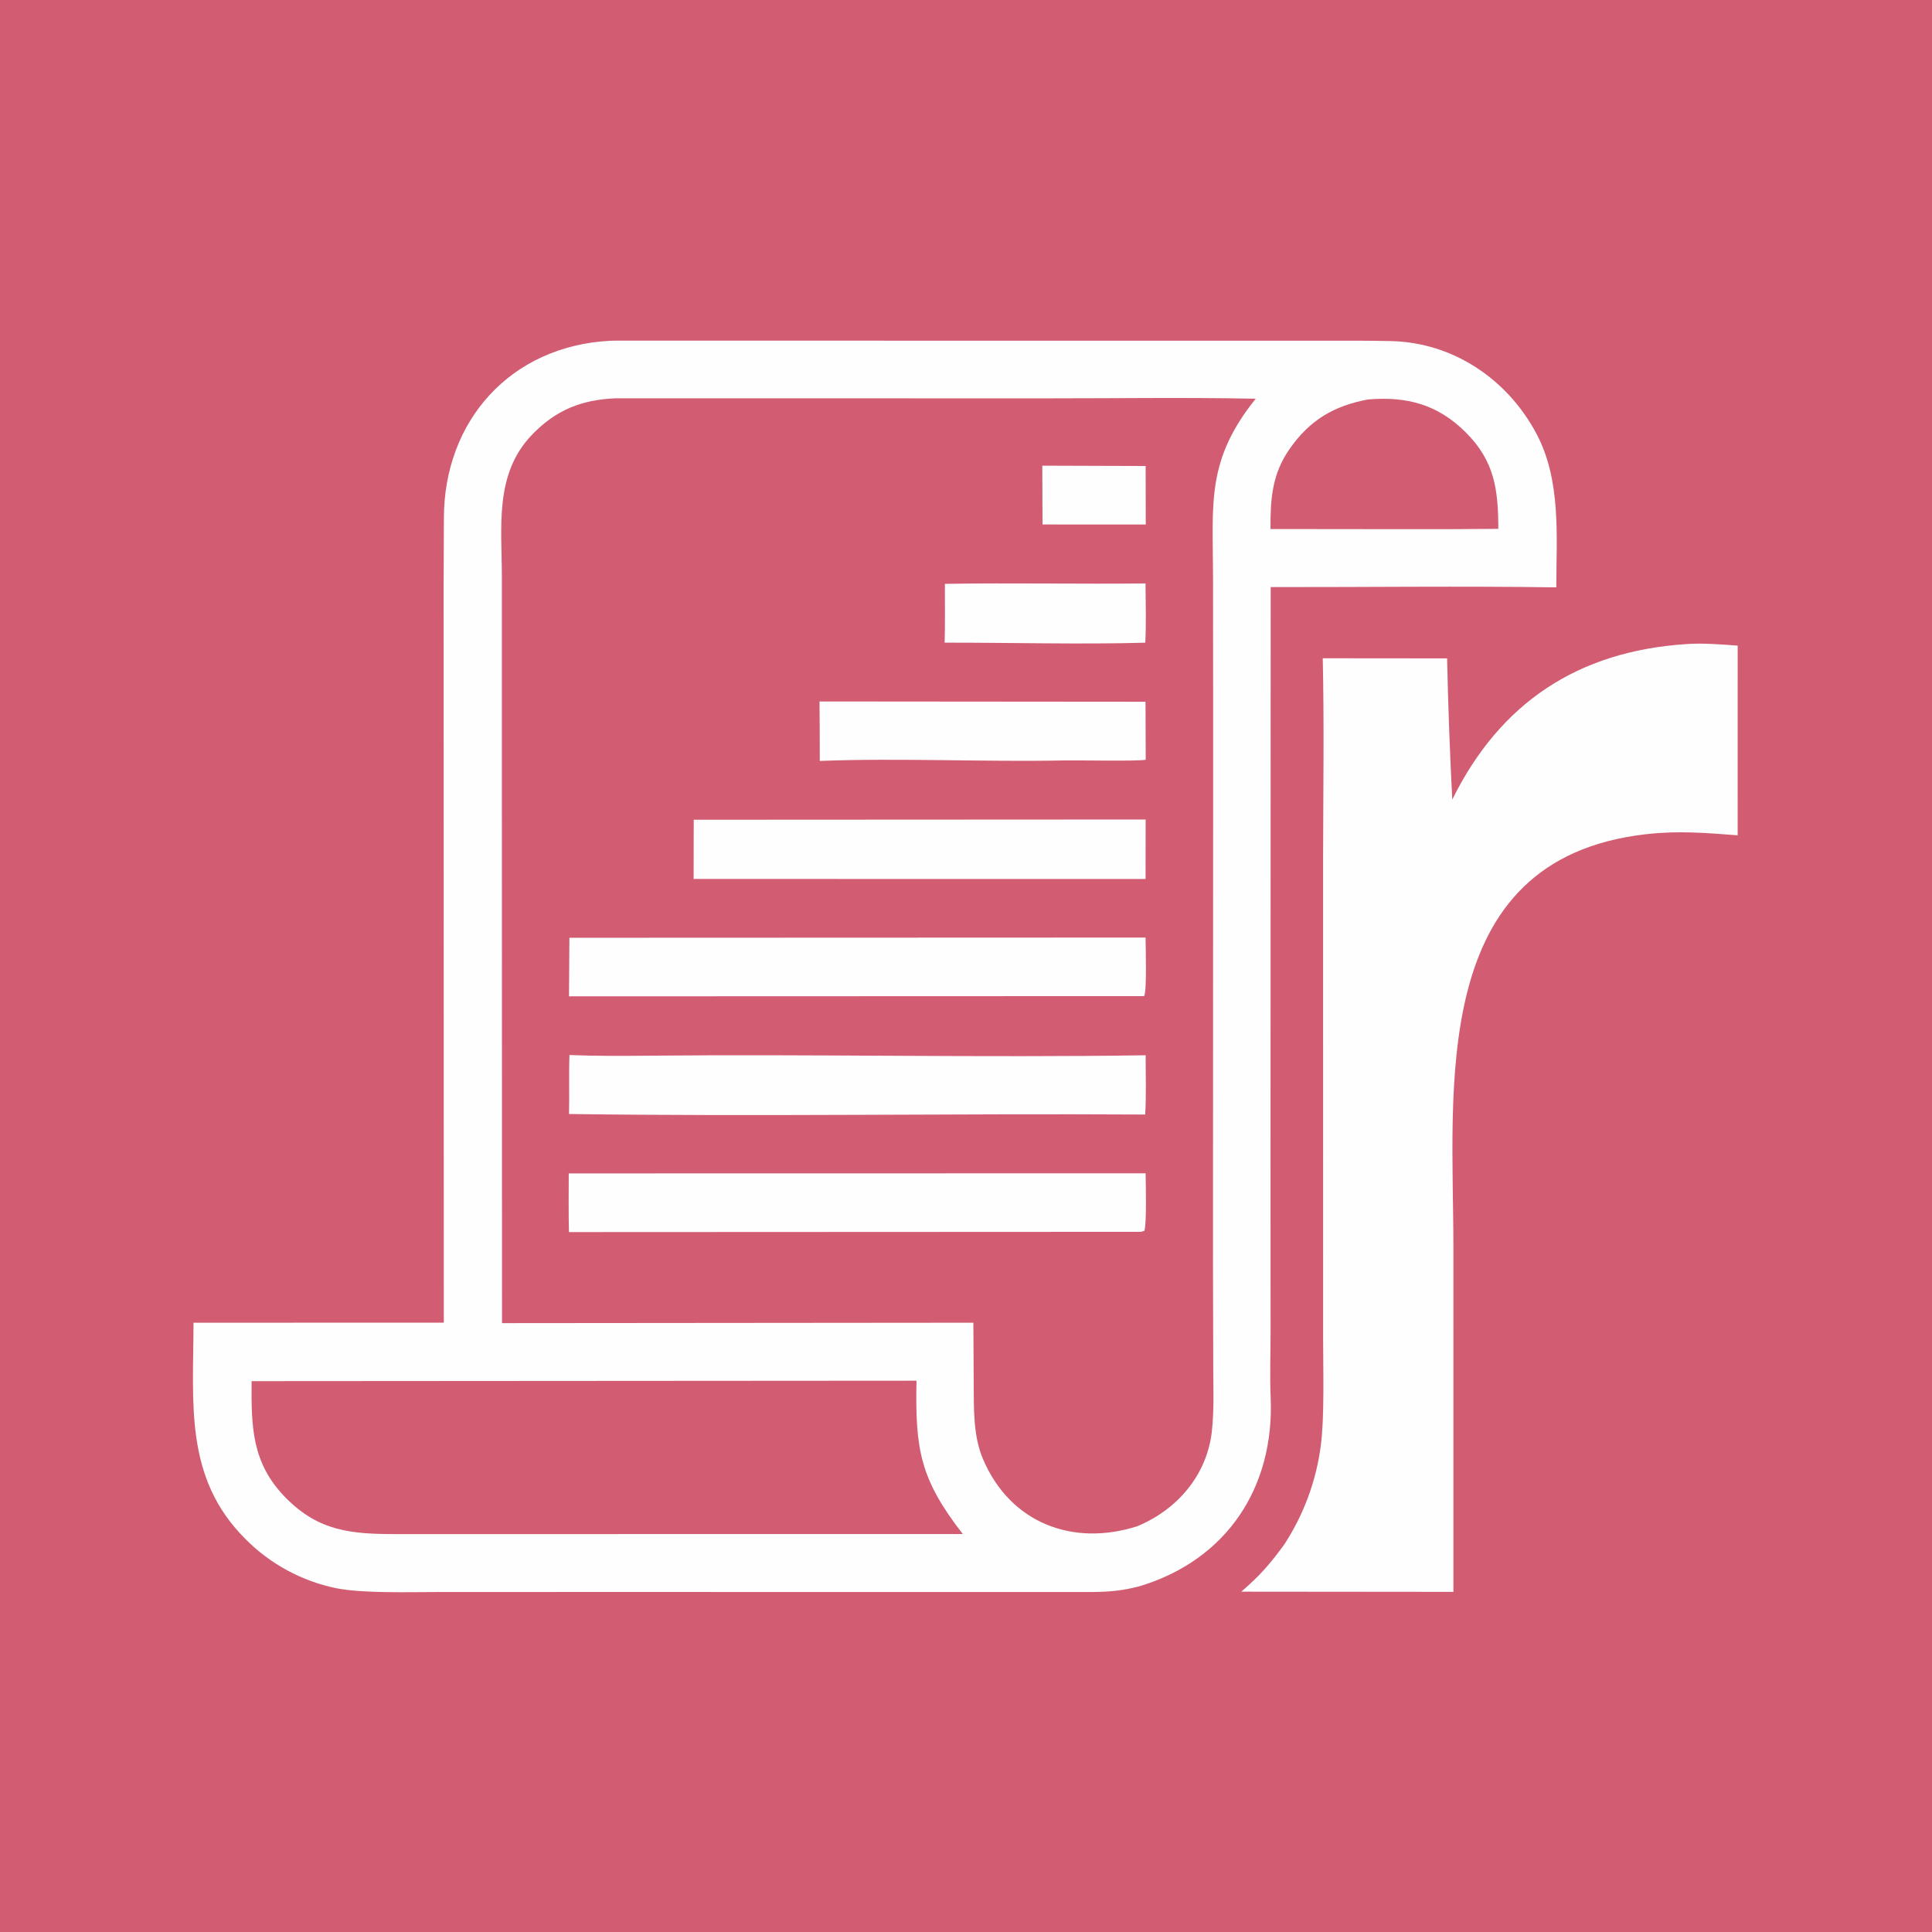
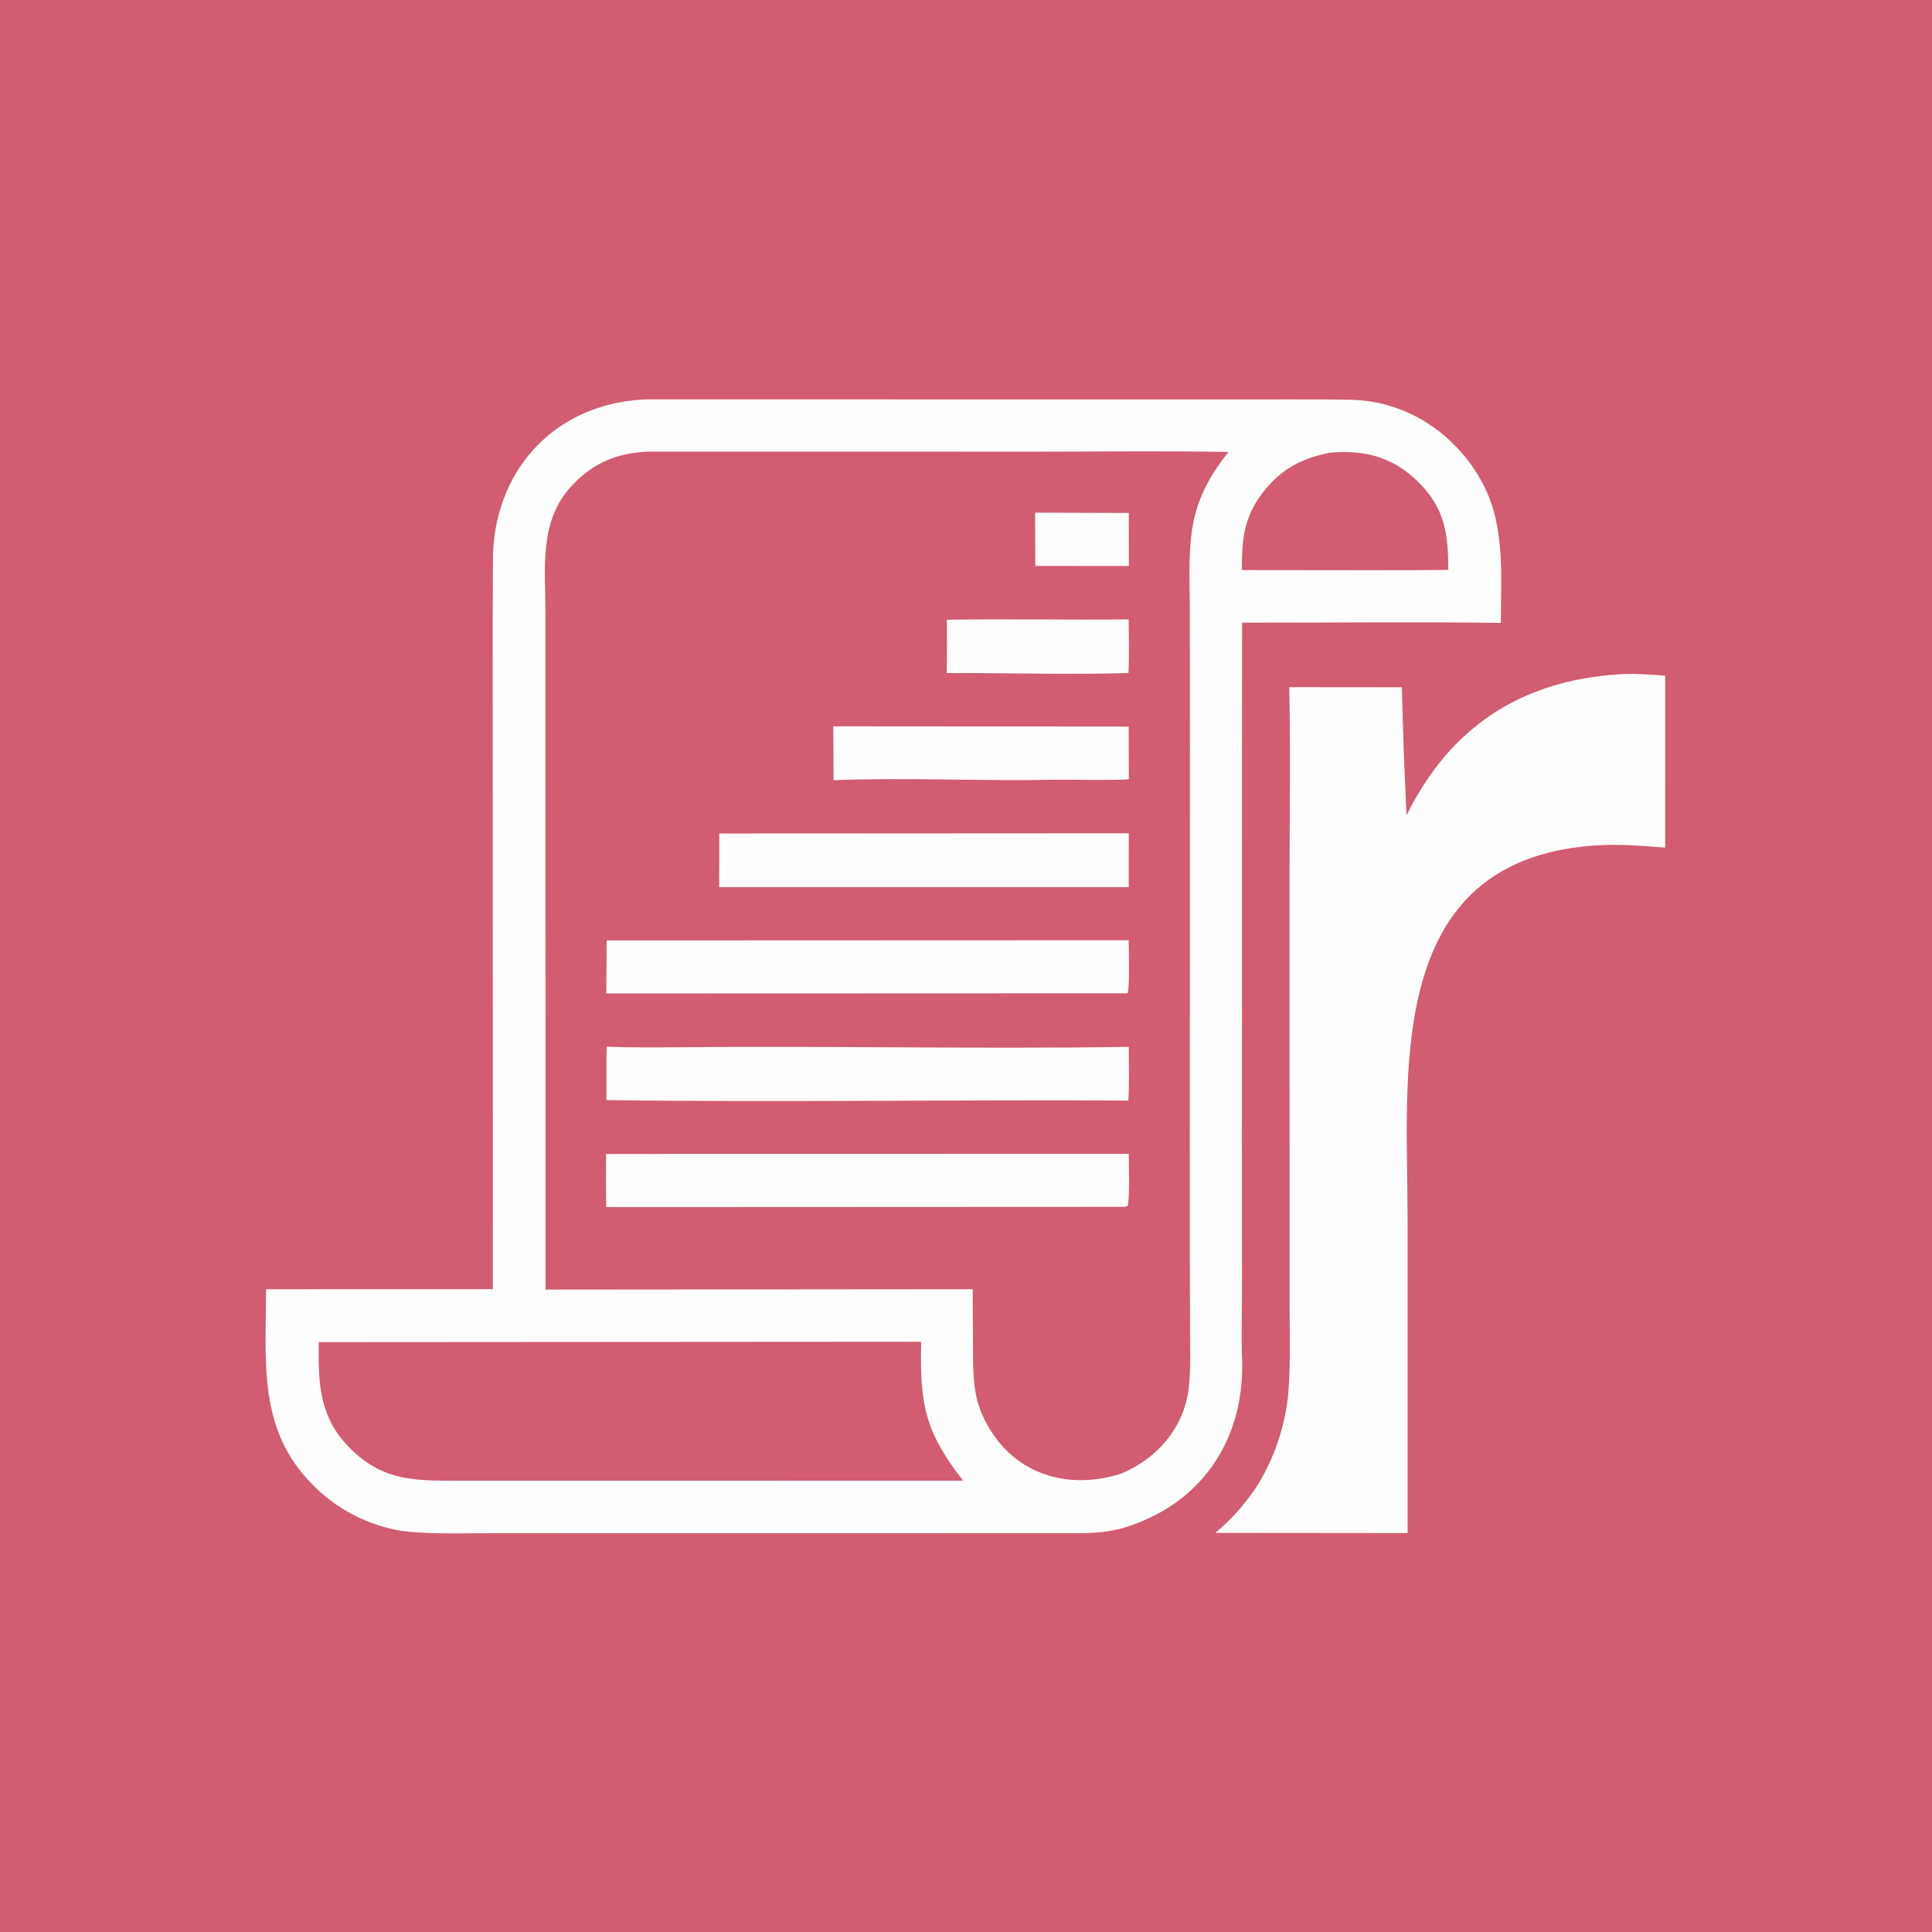
- <svg xmlns="http://www.w3.org/2000/svg" version="1.1" style="display: block;" viewBox="368 368 1312 1312" width="1024" height="1024" preserveAspectRatio="none">
+ <svg xmlns="http://www.w3.org/2000/svg" version="1.1" style="display: block;" viewBox="300 300 1448 1448" width="1024" height="1024" preserveAspectRatio="none">
  <path transform="translate(0,0)" fill="rgb(210,92,113)" d="M 0 0 L 2048 0 L 2048 2048 L 0 2048 L 0 0 z" />
  <path transform="translate(0,0)" fill="rgb(254,254,254)" d="M 782.357 599.415 C 783.57 599.372 784.785 599.345 786 599.333 L 1158.69 599.368 L 1265.92 599.35 C 1281.56 599.351 1297.35 599.271 1312.82 599.636 C 1354.93 600.629 1391.69 625.538 1411.34 662.448 C 1428.22 694.167 1424.96 731.857 1424.86 766.878 C 1360.95 765.9 1295 766.781 1230.91 766.69 L 1230.8 1151.1 L 1230.83 1272.51 C 1230.83 1286.99 1230.27 1302.7 1230.89 1317.06 C 1233.5 1377.62 1201.54 1427.22 1141.74 1445.25 C 1130.63 1448.17 1121.09 1449.04 1109.55 1449.12 L 763.069 1449.1 L 665.412 1449.13 C 645.708 1449.14 614.848 1450.1 596.811 1446.63 C 573.107 1441.86 551.376 1430.1 534.419 1412.87 C 492.838 1371.22 499.419 1320.51 499.405 1266.25 L 669.382 1266.2 L 669.288 874.436 L 669.254 766.048 C 669.254 750.852 669.469 735.493 669.438 720.314 C 669.3 653.879 714.643 602.929 782.357 599.415 z" />
  <path transform="translate(0,0)" fill="rgb(210,92,113)" d="M 785.819 638.476 L 1079 638.51 C 1125.75 638.524 1174.12 637.829 1220.73 638.761 C 1186.95 680.869 1191.68 709.523 1191.76 760.287 L 1191.84 860.615 L 1191.73 1226.93 L 1191.9 1295.9 C 1191.93 1310.39 1192.57 1325.85 1190.94 1340.17 C 1187.55 1369.96 1167.27 1393.27 1140.26 1404.47 C 1096.68 1418.38 1054.14 1402.47 1035.56 1358.88 C 1028.74 1342.86 1029.37 1324.38 1029.24 1307.26 L 1029.01 1266.24 L 708.921 1266.52 L 708.815 870.771 L 708.82 759.596 C 708.777 725.603 703.627 689.844 729.328 663.186 C 745.561 646.349 762.804 639.544 785.819 638.476 z" />
  <path transform="translate(0,0)" fill="rgb(254,254,254)" d="M 754.724 1084.46 C 772.565 1085.19 791.048 1085.08 808.92 1084.9 C 921.157 1083.8 1033.81 1086.31 1146 1084.62 C 1145.97 1096.7 1146.51 1113.19 1145.66 1124.87 C 1015.7 1124.09 884.151 1126.32 754.409 1124.51 C 754.768 1111.2 754.217 1097.9 754.724 1084.46 z" />
  <path transform="translate(0,0)" fill="rgb(254,254,254)" d="M 754.684 1004.83 L 1145.94 1004.68 C 1145.97 1010.84 1146.93 1041.29 1144.96 1044.45 L 754.402 1044.59 L 754.684 1004.83 z" />
  <path transform="translate(0,0)" fill="rgb(254,254,254)" d="M 754.216 1164.85 L 1145.98 1164.78 C 1146.06 1171.74 1146.79 1198.82 1145.14 1203.83 L 1142.75 1204.52 L 754.375 1204.7 C 754.008 1191.79 754.235 1177.84 754.216 1164.85 z" />
  <path transform="translate(0,0)" fill="rgb(254,254,254)" d="M 839.104 924.681 L 1146 924.521 L 1145.94 964.903 L 839.029 964.885 L 839.104 924.681 z" />
  <path transform="translate(0,0)" fill="rgb(254,254,254)" d="M 924.516 844.362 L 1145.91 844.547 L 1146.05 883.922 C 1141.36 885.064 1099.56 884.217 1090.99 884.395 C 1036.68 885.519 978.743 882.645 924.708 884.739 C 924.785 871.351 924.592 857.767 924.516 844.362 z" />
  <path transform="translate(0,0)" fill="rgb(254,254,254)" d="M 1009.67 764.481 C 1054.83 763.773 1100.56 764.68 1145.91 764.218 C 1146.03 777.052 1146.42 791.774 1145.75 804.446 C 1102.7 805.706 1053.12 804.352 1009.5 804.429 C 1009.87 791.549 1009.63 777.458 1009.67 764.481 z" />
  <path transform="translate(0,0)" fill="rgb(254,254,254)" d="M 1075.81 684.23 L 1146 684.457 L 1146.07 724.198 L 1075.96 724.179 L 1075.81 684.23 z" />
  <path transform="translate(0,0)" fill="rgb(210,92,113)" d="M 538.869 1305.92 L 990.384 1305.62 C 989.426 1352.56 992.912 1372.52 1021.83 1409.75 L 636.559 1409.8 C 606.595 1409.73 584.6 1407.96 562.1 1385.19 C 538.767 1361.57 538.639 1336.54 538.869 1305.92 z" />
  <path transform="translate(0,0)" fill="rgb(210,92,113)" d="M 1296.95 639.274 C 1323.13 637.096 1344.1 642.439 1363.34 661.587 C 1383.06 681.201 1385.43 700.625 1385.49 727.133 C 1364.16 727.339 1342.83 727.415 1321.5 727.361 L 1230.78 727.263 C 1230.7 707.06 1231.73 690.123 1243.75 672.889 C 1257.5 653.18 1273.86 643.625 1296.95 639.274 z" />
  <path transform="translate(0,0)" fill="rgb(254,254,254)" d="M 1512.63 805.429 C 1523.53 804.506 1537.02 805.634 1548.04 806.436 L 1548.03 935.247 C 1526 933.595 1507.89 931.977 1485.59 934.527 C 1337.19 951.501 1355 1107.22 1354.99 1215.3 L 1355 1449.02 L 1210.94 1448.89 C 1223.63 1437.91 1230.29 1430.31 1240.07 1416.92 C 1253.27 1396.74 1261.76 1373.85 1264.91 1349.95 C 1267.49 1330.51 1266.53 1298.34 1266.52 1277.7 L 1266.51 1161.02 L 1266.49 952.342 C 1266.56 907.161 1267.28 860.013 1266.27 815.023 L 1350.71 815.1 C 1351.4 847.077 1352.57 879.042 1354.22 910.985 C 1386.77 845.055 1439.66 810.357 1512.63 805.429 z" />
</svg>
